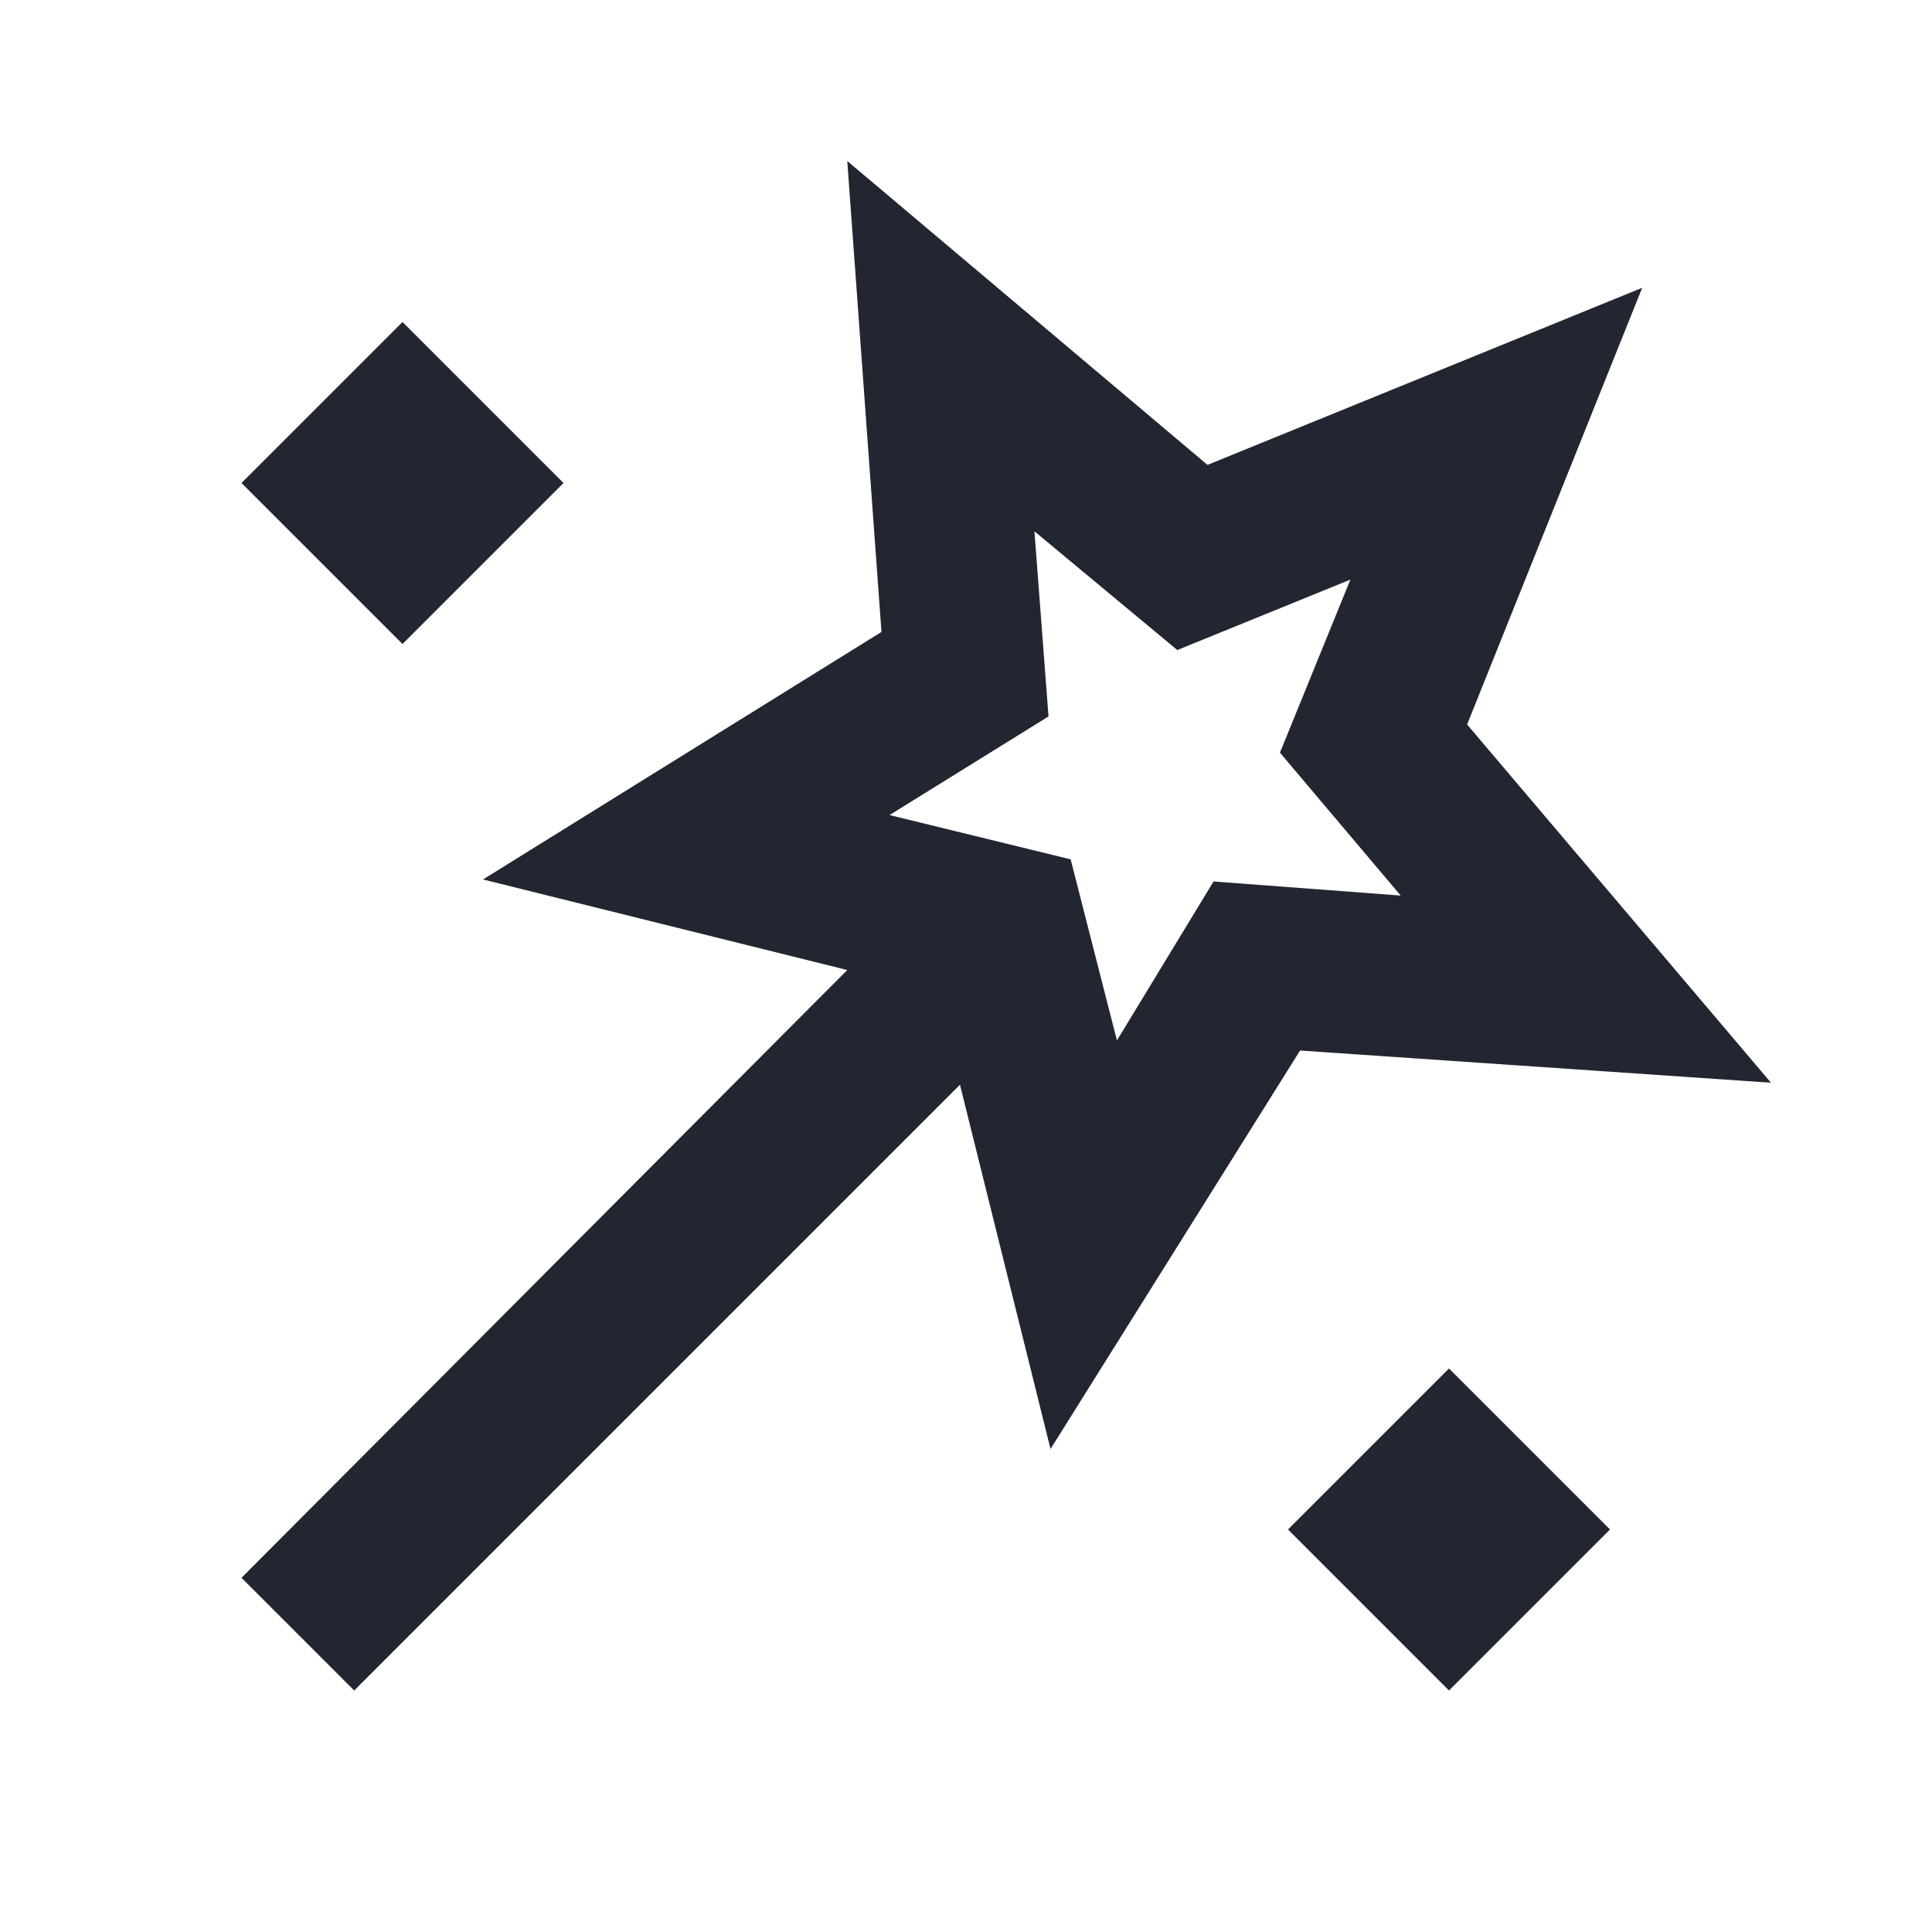
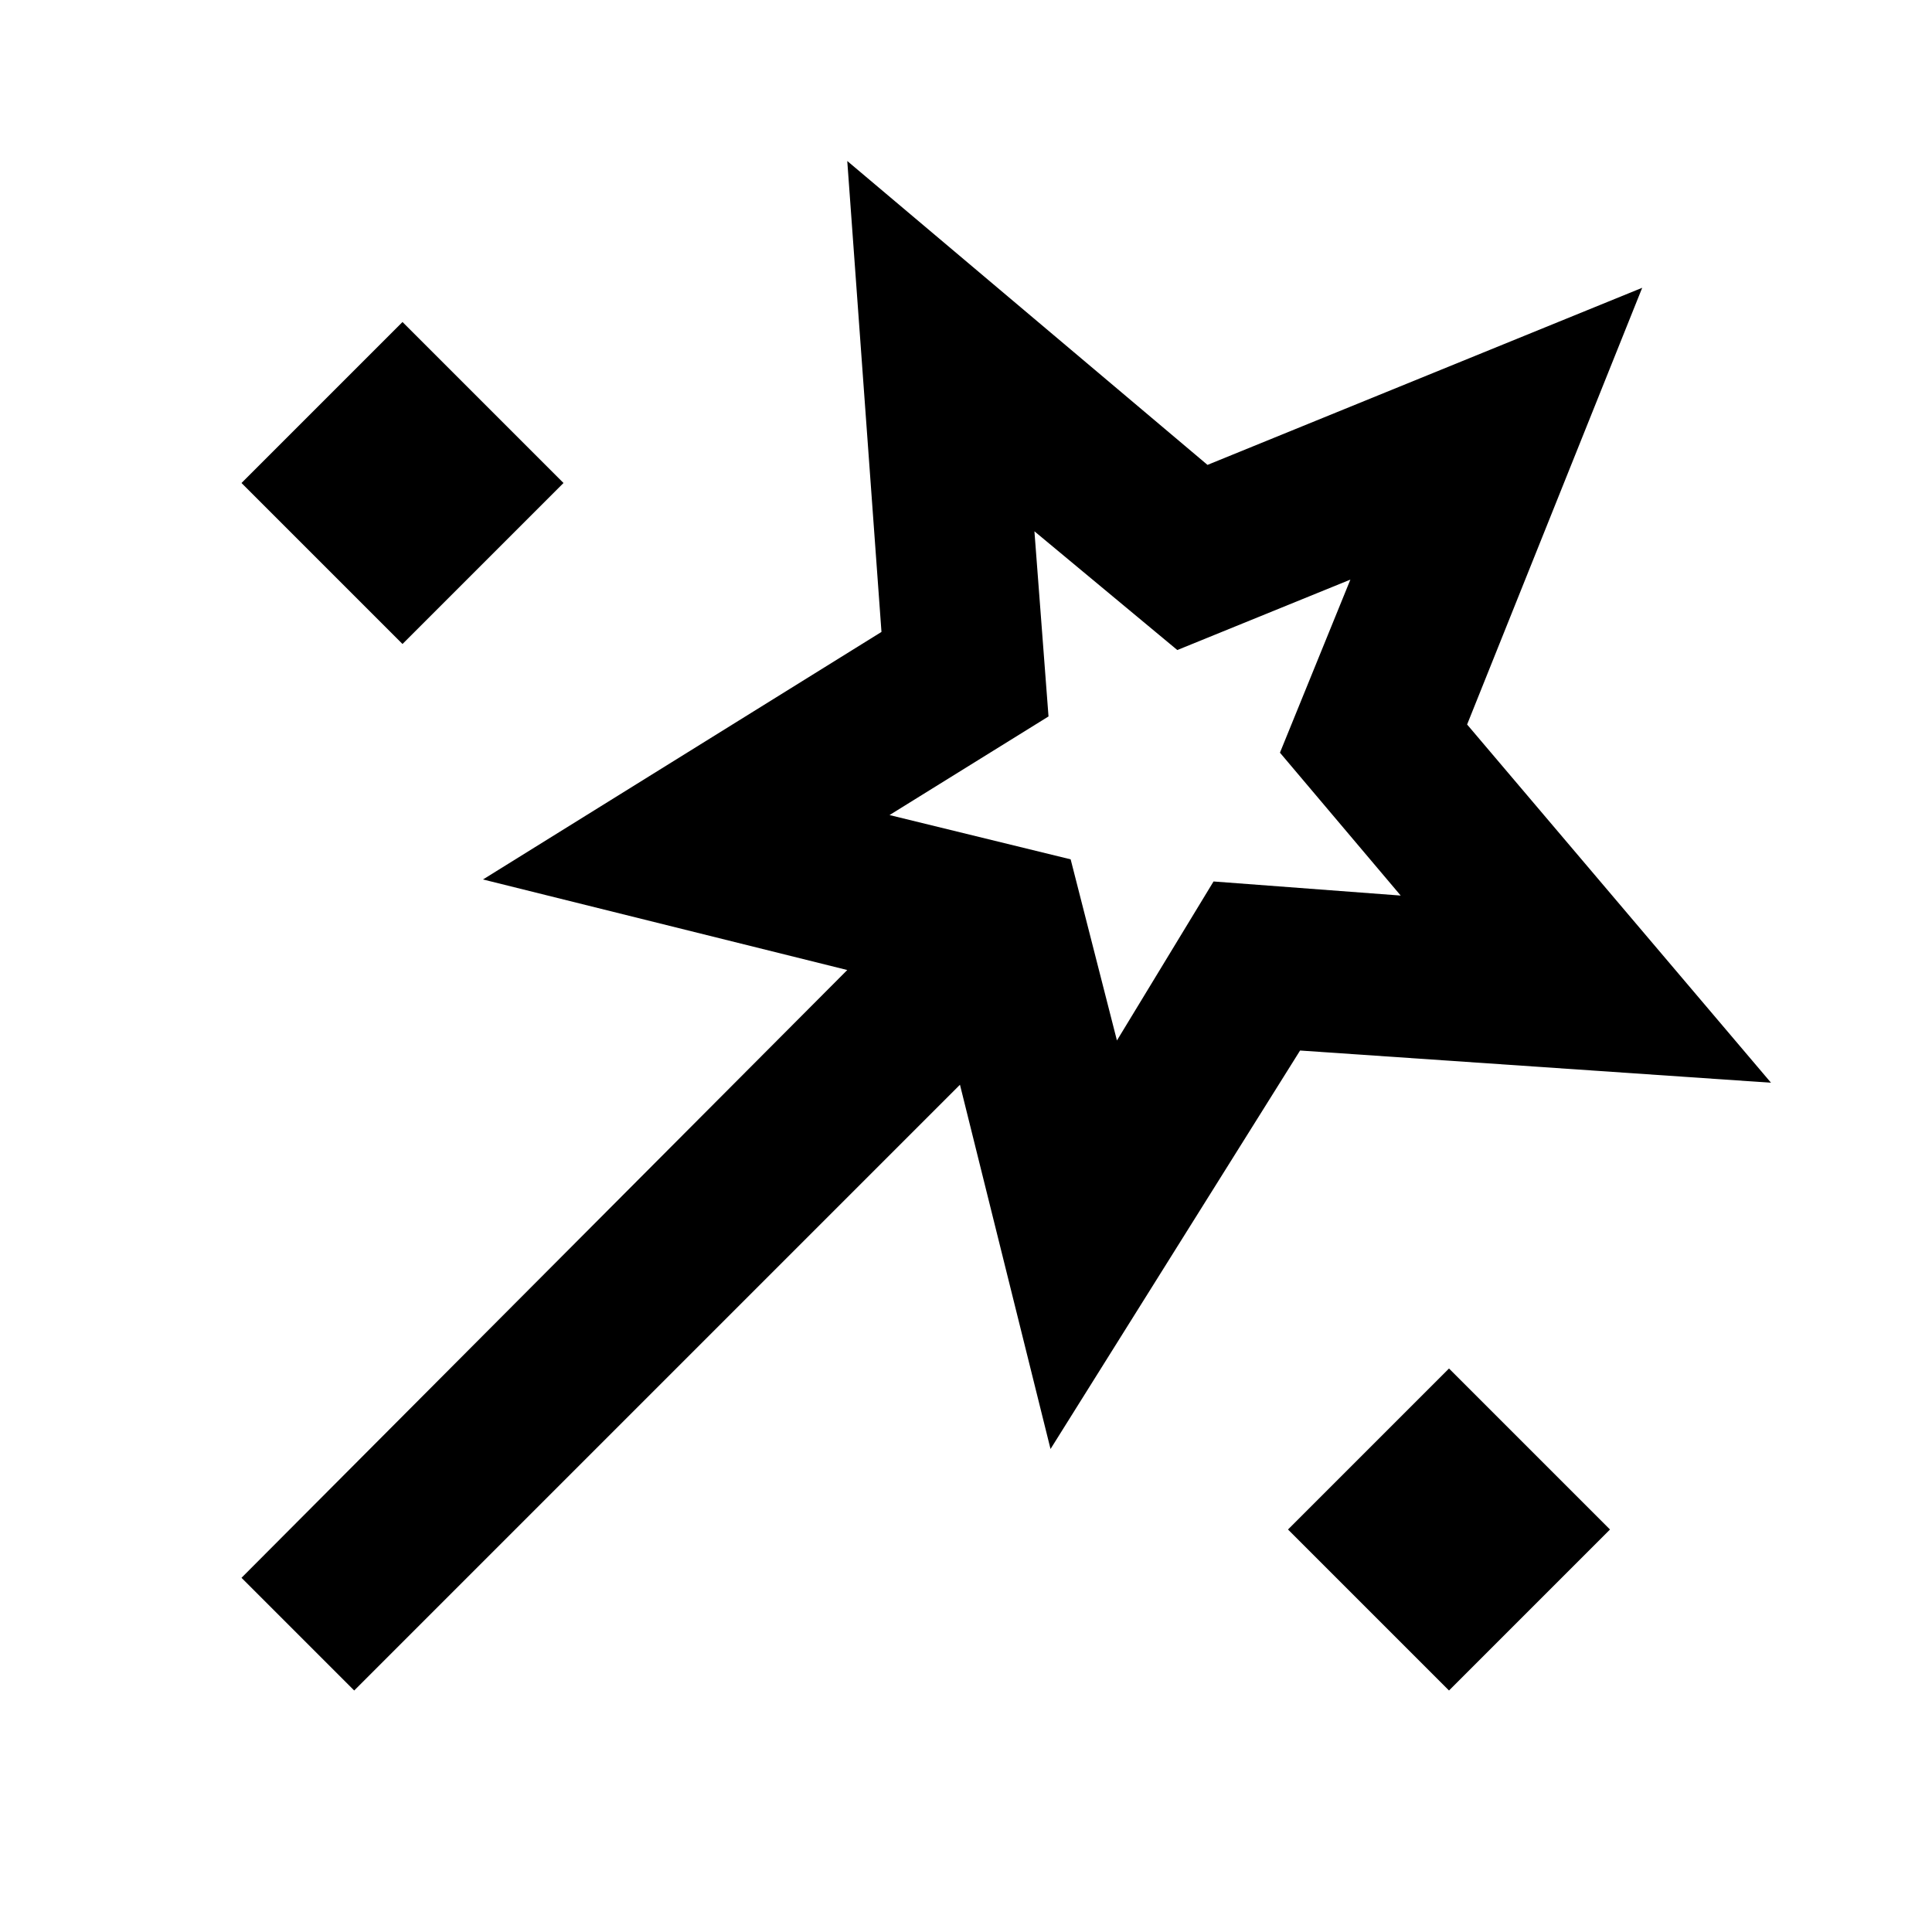
- <svg xmlns="http://www.w3.org/2000/svg" width="24" height="24" viewBox="0 0 24 24" fill="none">
-   <path d="M4.4 21L3 19.6L10.525 12.05L6 10.925L10.95 7.85L10.525 2L15 5.775L20.4 3.575L18.225 9L22 13.45L16.15 13.05L13.05 18L11.925 13.475L4.4 21ZM5 8L3 6L5 4L7 6L5 8ZM13.875 12.925L15.075 10.95L17.4 11.125L15.9 9.35L16.775 7.2L14.625 8.075L12.85 6.6L13.025 8.9L11.05 10.125L13.3 10.675L13.875 12.925ZM18 21L16 19L18 17L20 19L18 21Z" fill="#222631" />
+ <svg xmlns="http://www.w3.org/2000/svg" viewBox="0 0 24 24" fill="none">
+   <path d="M4.4 21L3 19.6L10.525 12.05L6 10.925L10.95 7.85L10.525 2L15 5.775L20.4 3.575L18.225 9L22 13.45L16.15 13.05L13.05 18L11.925 13.475L4.4 21ZM5 8L3 6L5 4L7 6L5 8ZM13.875 12.925L15.075 10.95L17.4 11.125L15.9 9.35L16.775 7.2L14.625 8.075L12.85 6.6L13.025 8.9L11.05 10.125L13.3 10.675L13.875 12.925ZM18 21L16 19L18 17L20 19L18 21Z" fill="currentColor" />
</svg>
